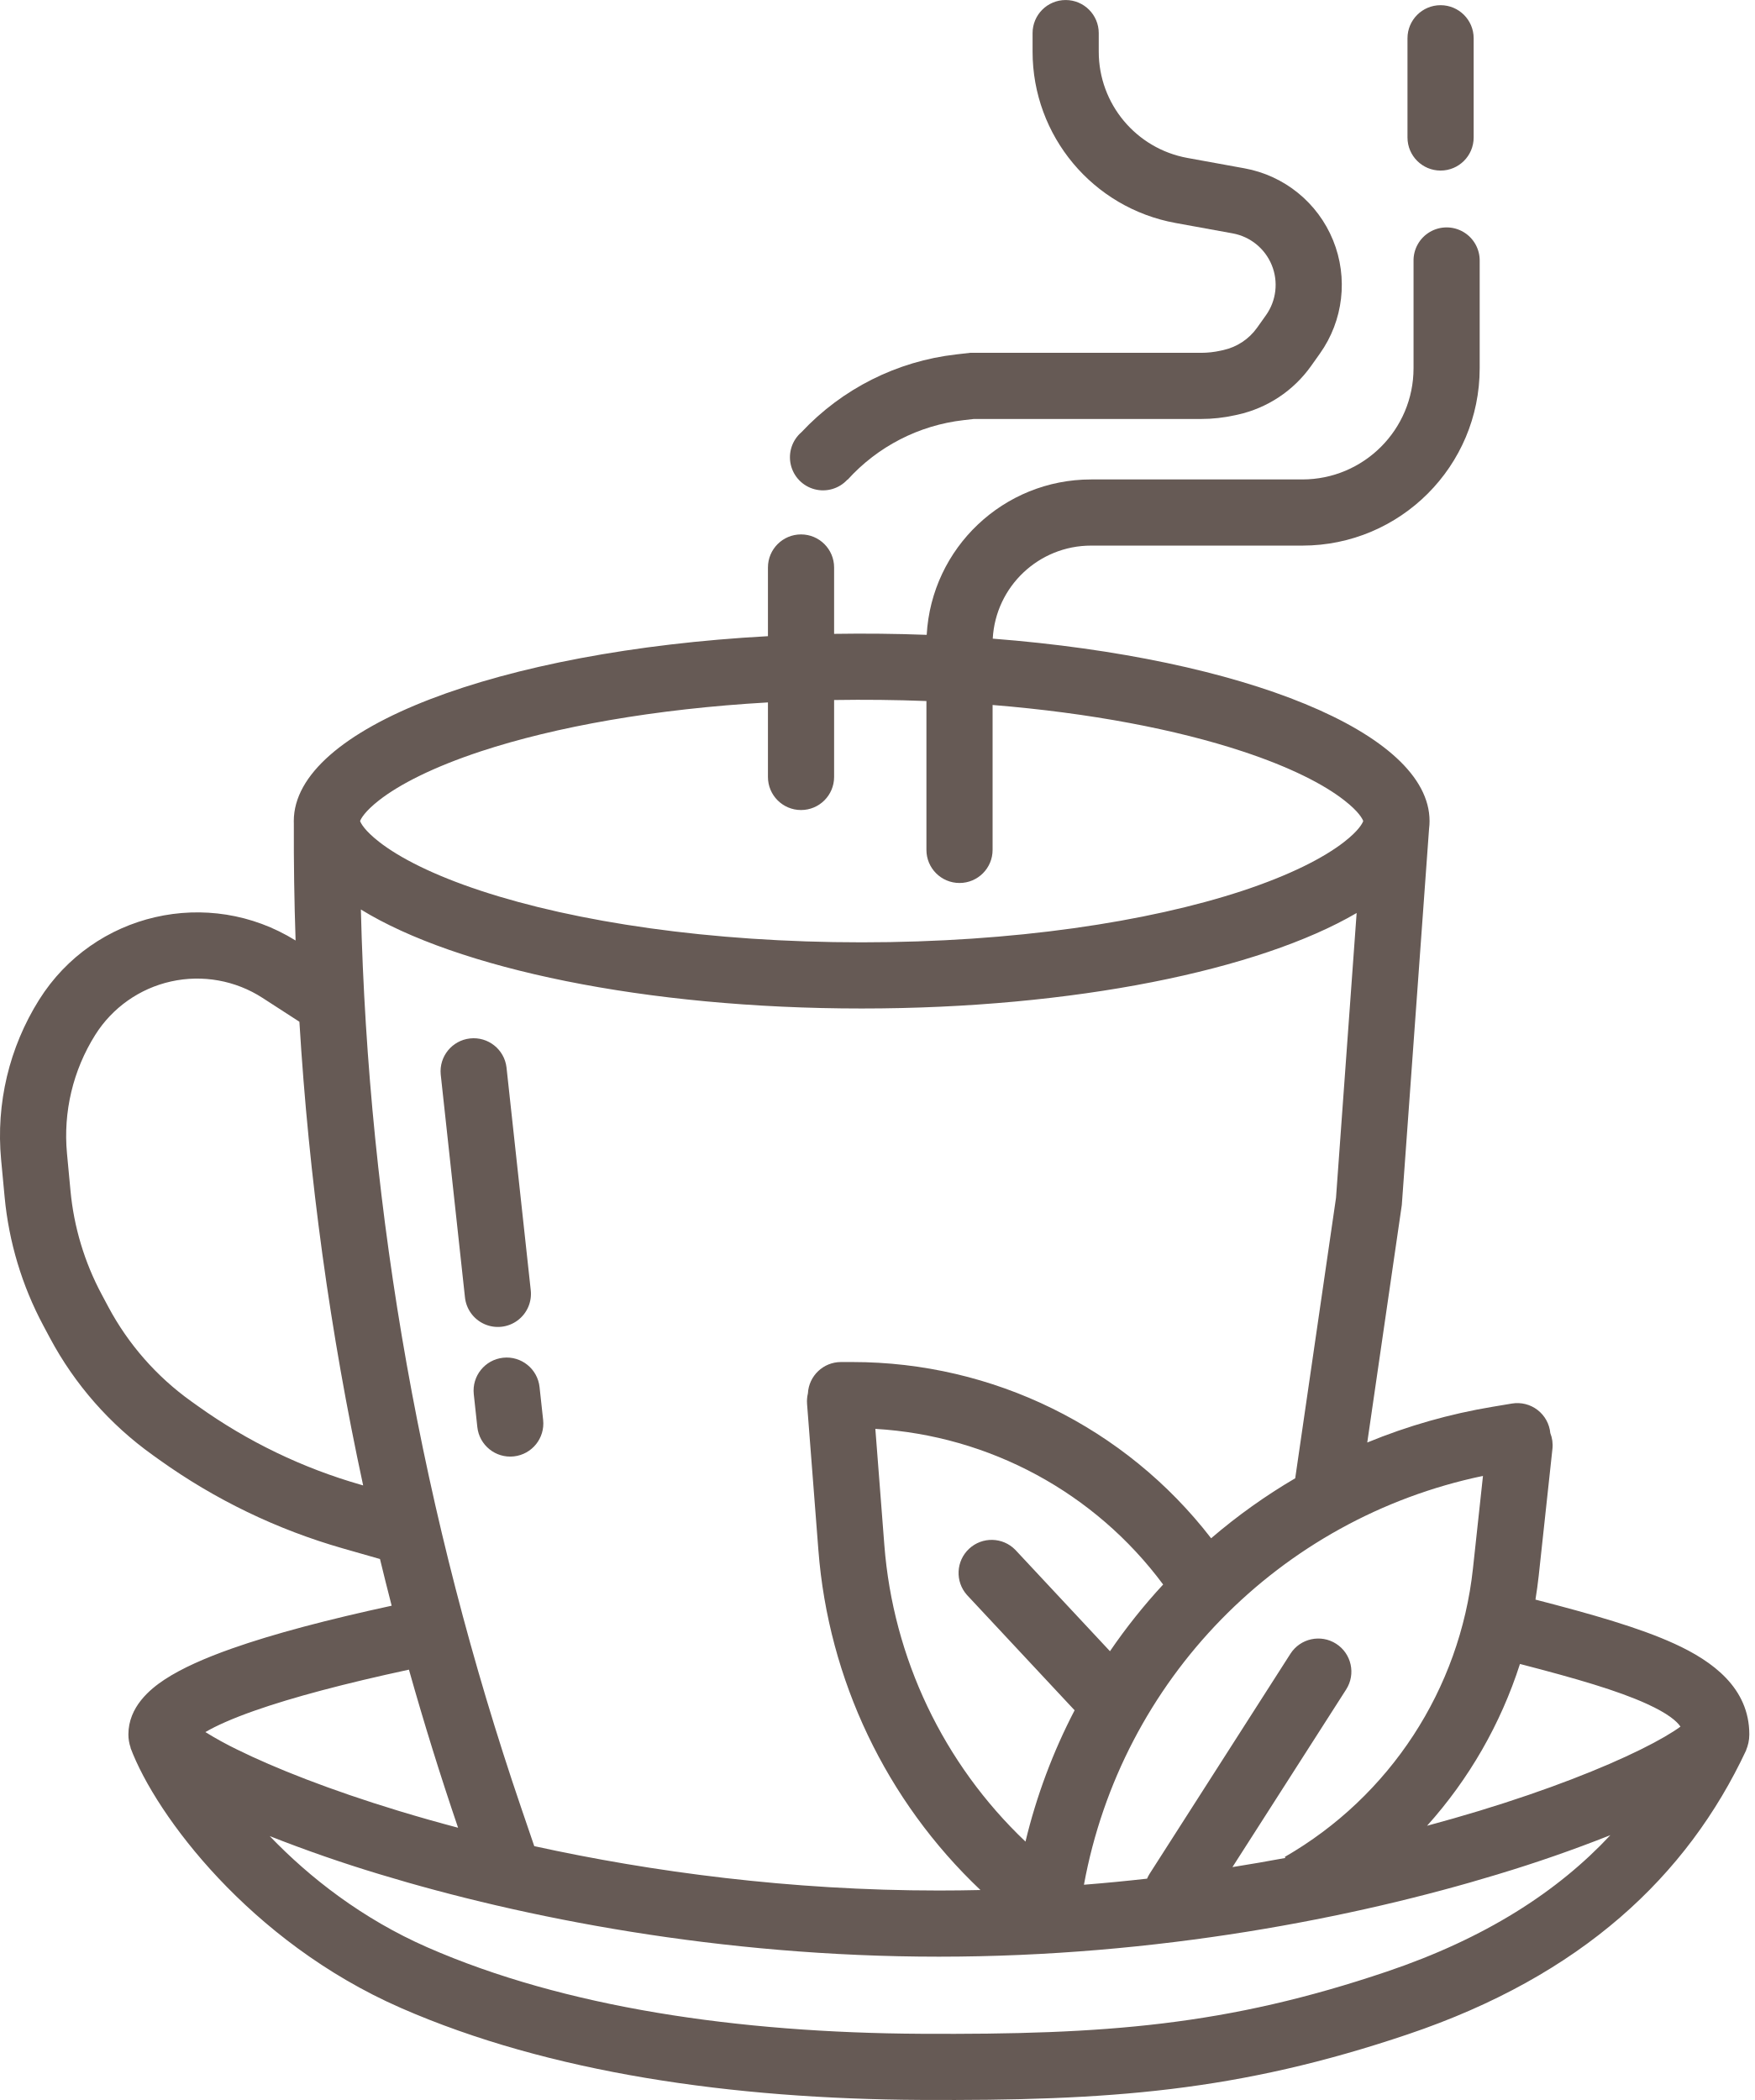
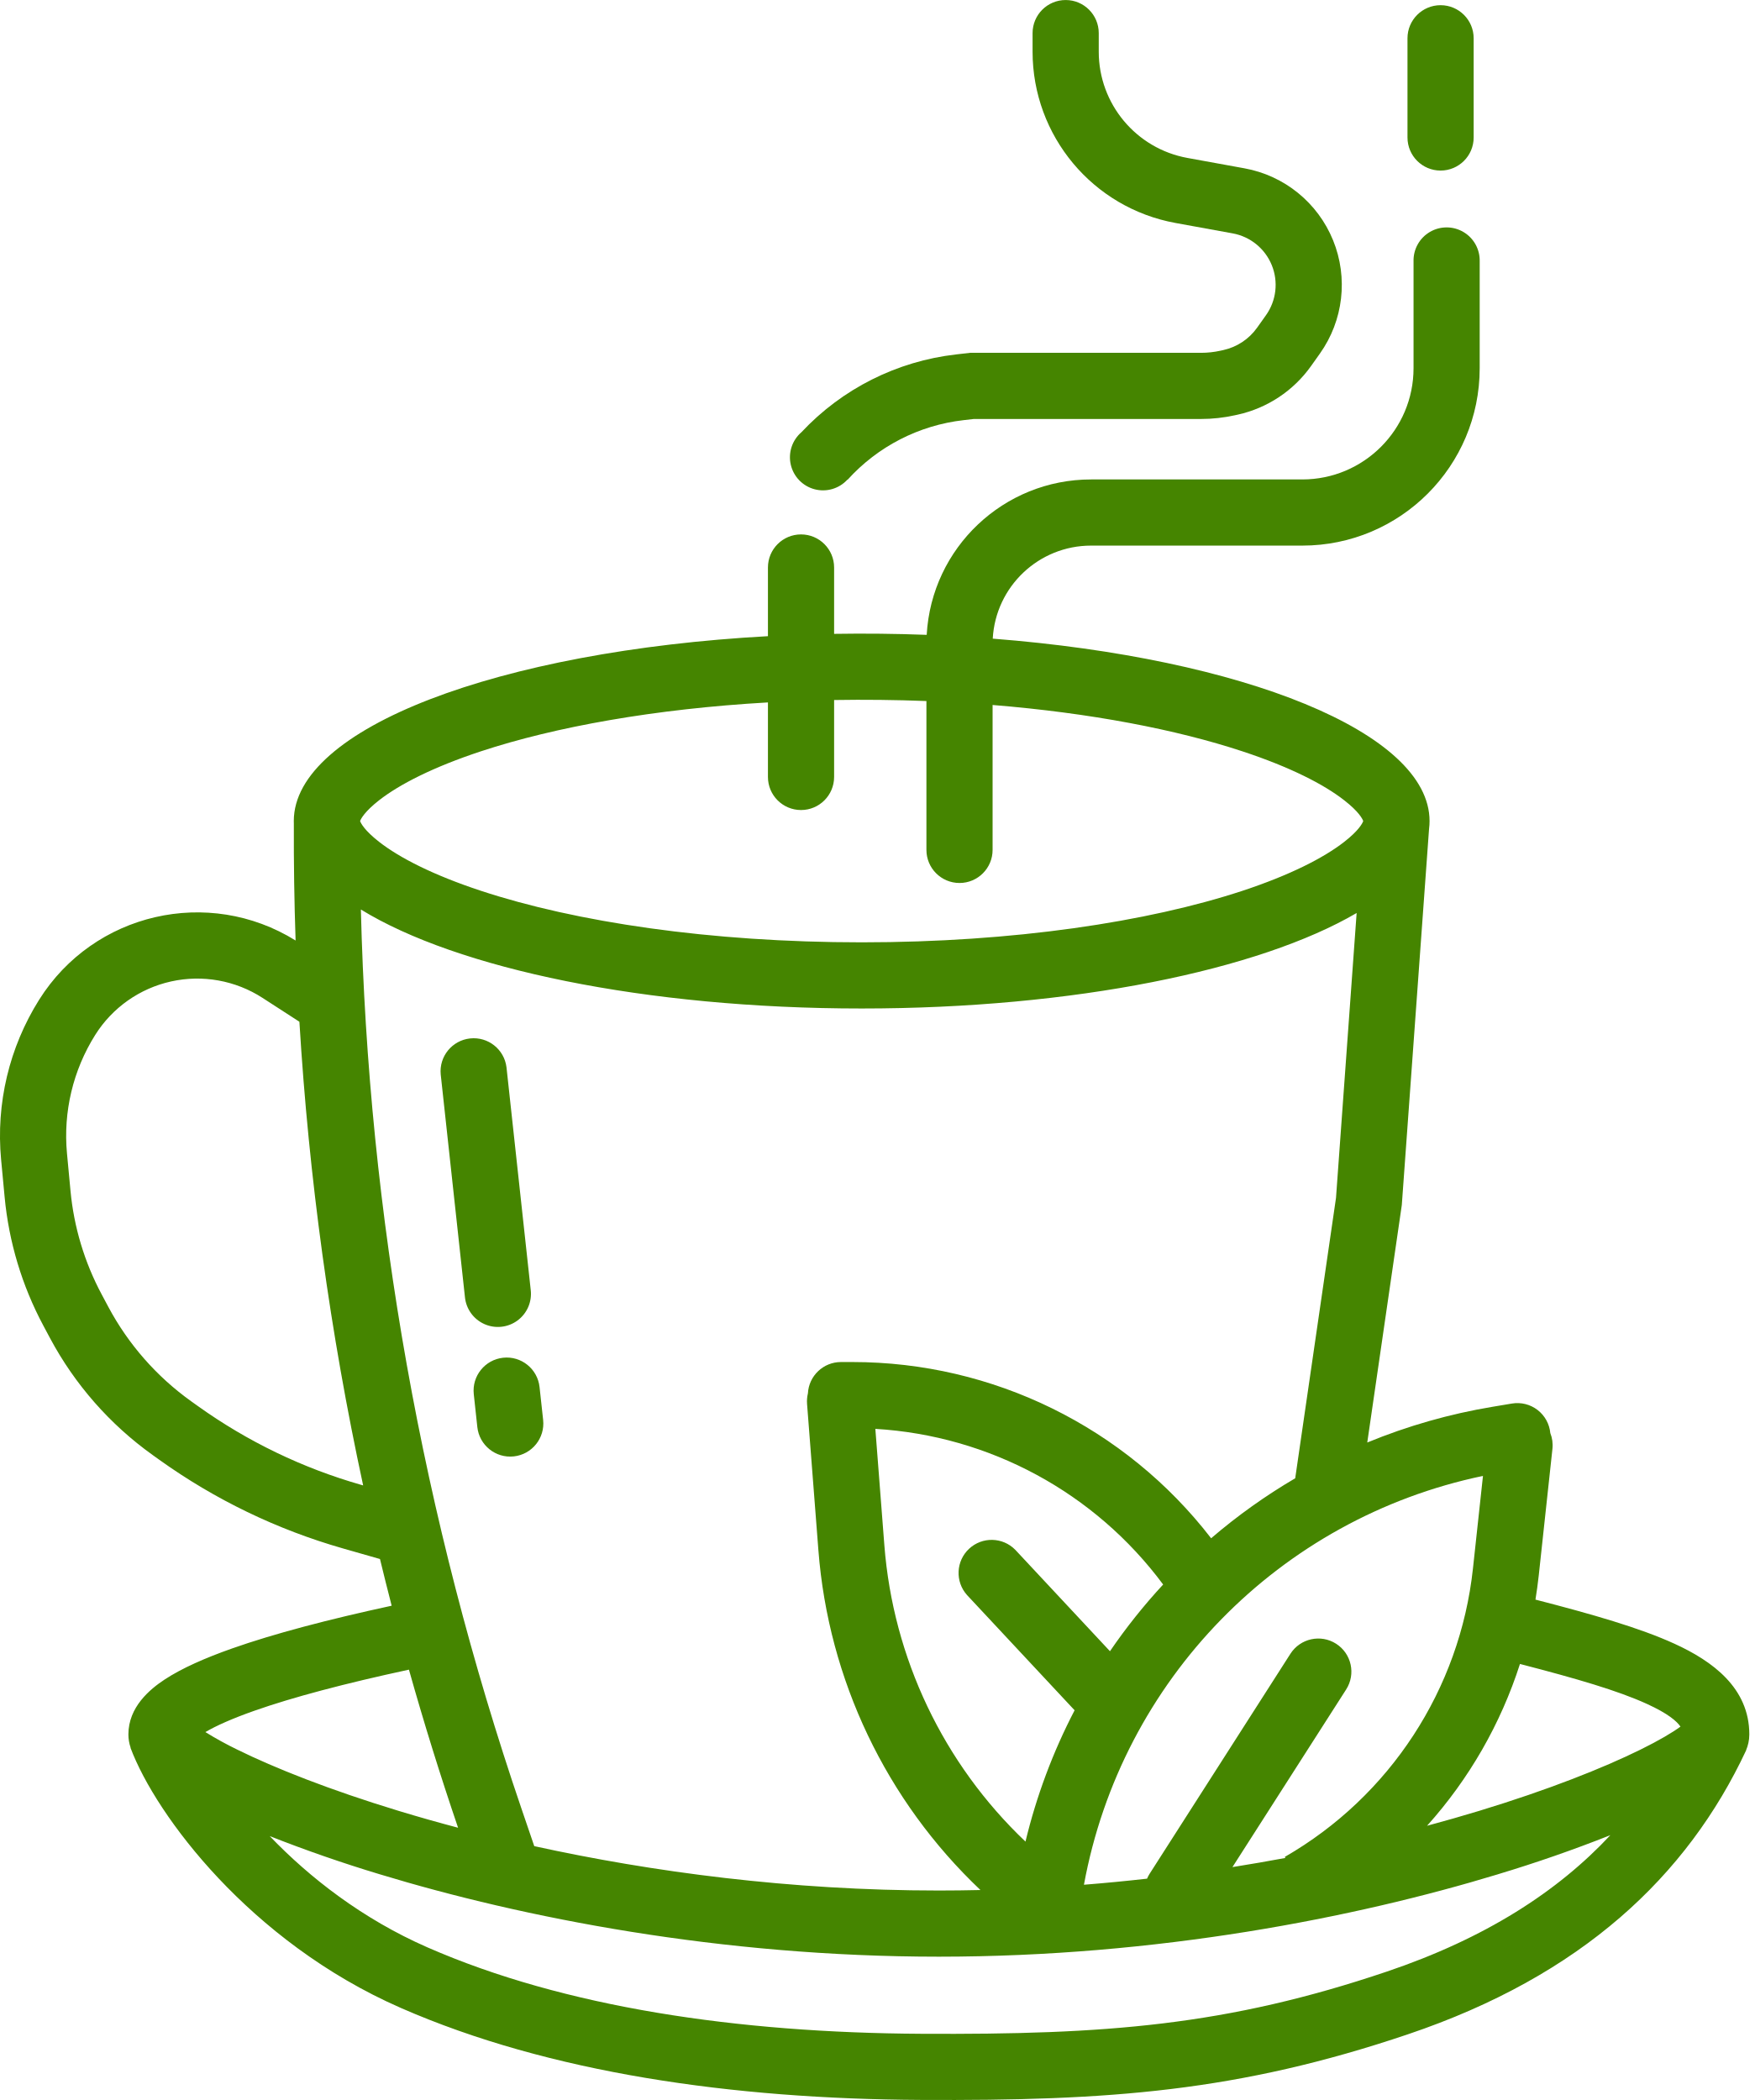
<svg xmlns="http://www.w3.org/2000/svg" width="71" height="85" fill="none">
-   <path d="M51.234 12.76a2.12 2.12 0 00-1.348-3.314l-2.308-.42a7.049 7.049 0 01-5.789-6.936v-.75a1.339 1.339 0 012.678 0v.751a4.372 4.372 0 003.59 4.302l2.308.42a4.797 4.797 0 013.051 7.5l-.358.504c-.711 1-1.767 1.7-2.964 1.966l-.114.025c-.452.1-.914.151-1.377.151H39.41l-.412.047a7.473 7.473 0 00-4.696 2.413l-.006-.006a1.339 1.339 0 11-1.86-1.92 10.15 10.15 0 016.258-3.147l.564-.065h9.344c.268 0 .535-.029.796-.087l.114-.025a2.28 2.28 0 001.363-.904l.358-.504zM59.64 1.549a1.339 1.339 0 10-2.678 0v4.016a1.339 1.339 0 102.678 0V1.549zM20.498 43.2a1.339 1.339 0 00-2.662.29l.98 9.008a1.339 1.339 0 102.662-.29l-.98-9.008zm-.138 11.756a1.339 1.339 0 011.476 1.187l.145 1.33a1.339 1.339 0 01-2.663.29l-.144-1.332a1.339 1.339 0 011.187-1.475z" fill="#665a55" />
-   <path fill-rule="evenodd" clip-rule="evenodd" d="M59.884 14.904a7.18 7.18 0 01-7.18 7.18h-8.547a3.986 3.986 0 00-3.98 3.766c10.136.79 17.678 3.796 17.678 7.383 0 .105-.006.21-.02.313l-1.103 15.228-1.398 9.613a23.404 23.404 0 015.077-1.447l.778-.13a1.339 1.339 0 011.553 1.196c.078.196.11.413.086.638l-.555 5.134c-.036.325-.08.648-.132.968 2.288.59 4.223 1.143 5.632 1.789 1.53.7 3.023 1.783 3.023 3.67 0 .24-.054.454-.13.634l.004.002c-2.392 5.11-6.676 9.129-13.68 11.496-6.889 2.328-12.128 2.7-19.718 2.66-7.618-.04-15.034-1.09-21.047-3.722-3.084-1.35-5.562-3.318-7.386-5.255-1.808-1.921-3.035-3.88-3.558-5.277l.006-.003a1.62 1.62 0 01-.091-.535c0-1.11.867-1.829 1.465-2.223.698-.459 1.642-.874 2.73-1.258 1.685-.595 3.89-1.175 6.46-1.731-.163-.63-.32-1.26-.473-1.89l-1.504-.43a24.168 24.168 0 01-7.422-3.583l-.275-.197a13.836 13.836 0 01-4.152-4.73l-.272-.509a13.774 13.774 0 01-1.566-5.206l-.142-1.51a10.35 10.35 0 011.54-6.474 7.55 7.55 0 0110.378-2.396c-.054-1.574-.077-3.15-.071-4.728a2.71 2.71 0 01-.002-.107c0-3.763 8.301-6.886 19.189-7.483v-2.78a1.339 1.339 0 112.678 0v2.686a69.932 69.932 0 013.747.04 6.663 6.663 0 016.653-6.29h8.547a4.503 4.503 0 004.503-4.502V10.58a1.339 1.339 0 112.677 0v4.323zm.748 60.956a56.671 56.671 0 004.541-1.58c-2.139 2.292-5.066 4.177-9.04 5.52-6.489 2.194-11.394 2.56-18.847 2.52-7.425-.04-14.437-1.068-19.987-3.498-2.627-1.15-4.774-2.825-6.383-4.504a56.987 56.987 0 004.444 1.543c5.8 1.763 13.796 3.338 22.636 3.338s16.837-1.575 22.636-3.338zM12.118 41.357l-1.493-.966a4.872 4.872 0 00-6.772 1.499 7.672 7.672 0 00-1.142 4.798l.142 1.511a11.097 11.097 0 001.262 4.194l.271.508a11.16 11.16 0 003.349 3.816l.276.197a21.491 21.491 0 006.599 3.185l.087.025a124.507 124.507 0 01-2.58-18.767zm31.75 34.93a20.726 20.726 0 0116.149-16.548l-.406 3.751a15.376 15.376 0 01-7.615 11.671l.024.042c-.7.13-1.413.254-2.142.37l4.602-7.19a1.339 1.339 0 10-2.256-1.444l-5.697 8.902a1.347 1.347 0 00-.105.2c-.837.095-1.689.177-2.553.246zM59.853 73.3c-.67.203-1.37.404-2.099.6a18.062 18.062 0 003.76-6.549c2.268.586 3.972 1.082 5.143 1.619.844.386 1.202.695 1.353.917-.331.242-.867.56-1.617.93-1.512.746-3.744 1.633-6.54 2.483zM33.121 62.747a21.197 21.197 0 006.558 13.754c-.557.013-1.118.02-1.683.02-6.013 0-11.627-.756-16.374-1.796l-.526-1.542a121.826 121.826 0 01-6.491-36.37c3.874 2.385 11.497 4.007 20.267 4.007 8.596 0 16.09-1.558 20.032-3.865l-.835 11.53-1.651 11.35a23.409 23.409 0 00-3.403 2.428 18.333 18.333 0 00-14.514-7.133h-.467c-.715 0-1.3.562-1.337 1.268-.033.136-.046.28-.035.426l.459 5.924zm2.305-4.912l.364 4.706a18.52 18.52 0 005.712 12 23.329 23.329 0 011.988-5.315l-4.357-4.668a1.339 1.339 0 011.957-1.827l3.831 4.104a23.456 23.456 0 012.152-2.7 15.656 15.656 0 00-11.647-6.3zM16.55 67.581a124.46 124.46 0 001.989 6.399 68.08 68.08 0 01-2.4-.681c-2.796-.85-5.028-1.737-6.54-2.483a14.318 14.318 0 01-1.287-.708c.436-.256 1.086-.547 1.97-.859 1.57-.554 3.703-1.115 6.268-1.668zm14.529-39.15v3.017a1.339 1.339 0 102.678 0v-3.114a68.667 68.667 0 013.736.041v6.026a1.339 1.339 0 102.678 0v-5.866c3.956.322 7.434.992 10.113 1.877 1.925.635 3.29 1.333 4.117 1.98.592.46.737.75.77.841-.033.092-.178.381-.77.843-.827.645-2.192 1.344-4.117 1.98-3.822 1.26-9.27 2.086-15.412 2.086-6.14 0-11.59-.825-15.412-2.087-1.925-.635-3.29-1.334-4.117-1.98-.591-.461-.736-.75-.77-.842.034-.091.179-.38.77-.842.828-.646 2.192-1.344 4.117-1.98 3.014-.994 7.04-1.718 11.619-1.98zm37.2 41.23l-.006.006c.015-.02.02-.023.005-.006zm-60.56.006l-.005-.006a.143.143 0 01.005.006z" fill="#665a55" />
+   <path d="M51.234 12.76a2.12 2.12 0 00-1.348-3.314l-2.308-.42a7.049 7.049 0 01-5.789-6.936v-.75a1.339 1.339 0 012.678 0v.751a4.372 4.372 0 003.59 4.302l2.308.42a4.797 4.797 0 013.051 7.5l-.358.504c-.711 1-1.767 1.7-2.964 1.966l-.114.025c-.452.1-.914.151-1.377.151H39.41l-.412.047a7.473 7.473 0 00-4.696 2.413l-.006-.006a1.339 1.339 0 11-1.86-1.92 10.15 10.15 0 016.258-3.147l.564-.065h9.344c.268 0 .535-.029.796-.087l.114-.025a2.28 2.28 0 001.363-.904l.358-.504zM59.64 1.549a1.339 1.339 0 10-2.678 0v4.016a1.339 1.339 0 102.678 0V1.549zM20.498 43.2a1.339 1.339 0 00-2.662.29l.98 9.008a1.339 1.339 0 102.662-.29l-.98-9.008zm-.138 11.756a1.339 1.339 0 011.476 1.187l.145 1.33a1.339 1.339 0 01-2.663.29l-.144-1.332a1.339 1.339 0 011.187-1.475z" fill="#458500" />
+   <path fill-rule="evenodd" clip-rule="evenodd" d="M59.884 14.904a7.18 7.18 0 01-7.18 7.18h-8.547a3.986 3.986 0 00-3.98 3.766c10.136.79 17.678 3.796 17.678 7.383 0 .105-.006.21-.02.313l-1.103 15.228-1.398 9.613a23.404 23.404 0 015.077-1.447l.778-.13a1.339 1.339 0 011.553 1.196c.078.196.11.413.086.638l-.555 5.134c-.036.325-.08.648-.132.968 2.288.59 4.223 1.143 5.632 1.789 1.53.7 3.023 1.783 3.023 3.67 0 .24-.054.454-.13.634l.004.002c-2.392 5.11-6.676 9.129-13.68 11.496-6.889 2.328-12.128 2.7-19.718 2.66-7.618-.04-15.034-1.09-21.047-3.722-3.084-1.35-5.562-3.318-7.386-5.255-1.808-1.921-3.035-3.88-3.558-5.277l.006-.003a1.62 1.62 0 01-.091-.535c0-1.11.867-1.829 1.465-2.223.698-.459 1.642-.874 2.73-1.258 1.685-.595 3.89-1.175 6.46-1.731-.163-.63-.32-1.26-.473-1.89l-1.504-.43a24.168 24.168 0 01-7.422-3.583l-.275-.197a13.836 13.836 0 01-4.152-4.73l-.272-.509a13.774 13.774 0 01-1.566-5.206l-.142-1.51a10.35 10.35 0 011.54-6.474 7.55 7.55 0 0110.378-2.396c-.054-1.574-.077-3.15-.071-4.728a2.71 2.71 0 01-.002-.107c0-3.763 8.301-6.886 19.189-7.483v-2.78a1.339 1.339 0 112.678 0v2.686a69.932 69.932 0 013.747.04 6.663 6.663 0 016.653-6.29h8.547a4.503 4.503 0 004.503-4.502V10.58a1.339 1.339 0 112.677 0v4.323zm.748 60.956a56.671 56.671 0 004.541-1.58c-2.139 2.292-5.066 4.177-9.04 5.52-6.489 2.194-11.394 2.56-18.847 2.52-7.425-.04-14.437-1.068-19.987-3.498-2.627-1.15-4.774-2.825-6.383-4.504a56.987 56.987 0 004.444 1.543c5.8 1.763 13.796 3.338 22.636 3.338s16.837-1.575 22.636-3.338zM12.118 41.357l-1.493-.966a4.872 4.872 0 00-6.772 1.499 7.672 7.672 0 00-1.142 4.798l.142 1.511a11.097 11.097 0 001.262 4.194l.271.508a11.16 11.16 0 003.349 3.816l.276.197a21.491 21.491 0 006.599 3.185l.087.025a124.507 124.507 0 01-2.58-18.767zm31.75 34.93a20.726 20.726 0 0116.149-16.548l-.406 3.751a15.376 15.376 0 01-7.615 11.671l.024.042c-.7.13-1.413.254-2.142.37l4.602-7.19a1.339 1.339 0 10-2.256-1.444l-5.697 8.902a1.347 1.347 0 00-.105.2c-.837.095-1.689.177-2.553.246zM59.853 73.3c-.67.203-1.37.404-2.099.6a18.062 18.062 0 003.76-6.549c2.268.586 3.972 1.082 5.143 1.619.844.386 1.202.695 1.353.917-.331.242-.867.56-1.617.93-1.512.746-3.744 1.633-6.54 2.483zM33.121 62.747a21.197 21.197 0 006.558 13.754c-.557.013-1.118.02-1.683.02-6.013 0-11.627-.756-16.374-1.796l-.526-1.542a121.826 121.826 0 01-6.491-36.37c3.874 2.385 11.497 4.007 20.267 4.007 8.596 0 16.09-1.558 20.032-3.865l-.835 11.53-1.651 11.35a23.409 23.409 0 00-3.403 2.428 18.333 18.333 0 00-14.514-7.133h-.467c-.715 0-1.3.562-1.337 1.268-.033.136-.046.28-.035.426l.459 5.924zm2.305-4.912l.364 4.706a18.52 18.52 0 005.712 12 23.329 23.329 0 011.988-5.315l-4.357-4.668a1.339 1.339 0 011.957-1.827l3.831 4.104a23.456 23.456 0 012.152-2.7 15.656 15.656 0 00-11.647-6.3zM16.55 67.581a124.46 124.46 0 001.989 6.399 68.08 68.08 0 01-2.4-.681c-2.796-.85-5.028-1.737-6.54-2.483a14.318 14.318 0 01-1.287-.708c.436-.256 1.086-.547 1.97-.859 1.57-.554 3.703-1.115 6.268-1.668zm14.529-39.15v3.017a1.339 1.339 0 102.678 0v-3.114a68.667 68.667 0 013.736.041v6.026a1.339 1.339 0 102.678 0v-5.866c3.956.322 7.434.992 10.113 1.877 1.925.635 3.29 1.333 4.117 1.98.592.46.737.75.77.841-.033.092-.178.381-.77.843-.827.645-2.192 1.344-4.117 1.98-3.822 1.26-9.27 2.086-15.412 2.086-6.14 0-11.59-.825-15.412-2.087-1.925-.635-3.29-1.334-4.117-1.98-.591-.461-.736-.75-.77-.842.034-.091.179-.38.77-.842.828-.646 2.192-1.344 4.117-1.98 3.014-.994 7.04-1.718 11.619-1.98zm37.2 41.23l-.006.006c.015-.02.02-.023.005-.006zm-60.56.006l-.005-.006a.143.143 0 01.005.006z" fill="#458500" />
</svg>
